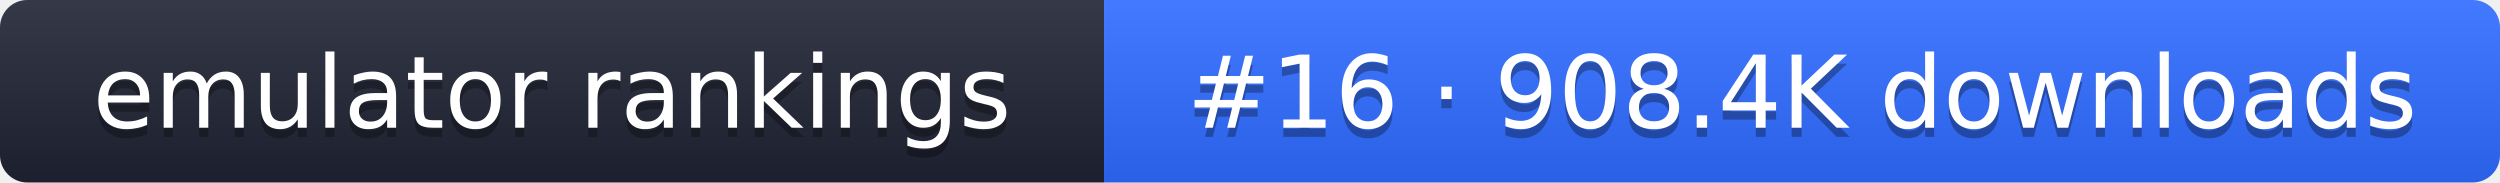
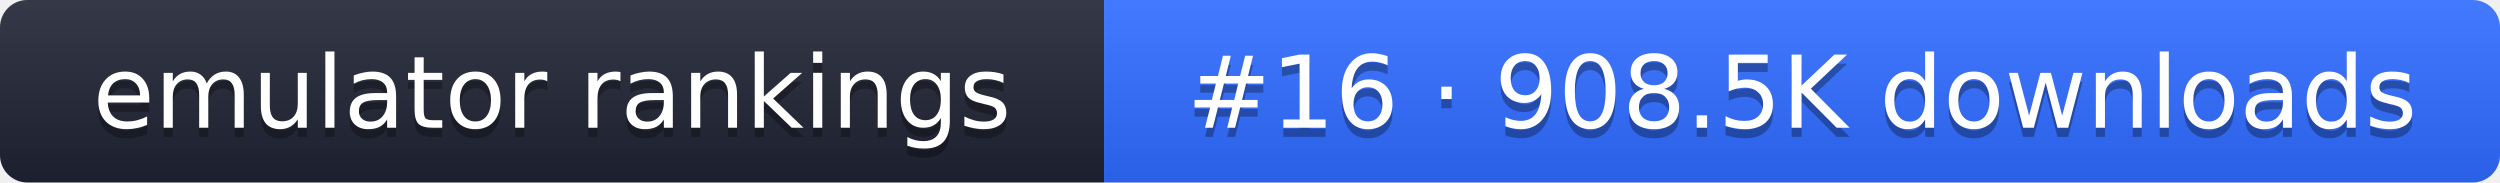
- <svg xmlns="http://www.w3.org/2000/svg" width="274" height="20" role="img" aria-label="emulator rankings: #16 · 908.4K downloads">
+ <svg xmlns="http://www.w3.org/2000/svg" width="274" height="20" role="img" aria-label="emulator rankings: #16 · 908.5K downloads">
  <linearGradient id="g" x2="0" y2="100%">
    <stop offset="0" stop-color="#fff" stop-opacity=".1" />
    <stop offset="1" stop-opacity=".1" />
  </linearGradient>
  <clipPath id="r">
    <rect width="274" height="20" rx="3" fill="#fff" />
  </clipPath>
  <g clip-path="url(#r)">
    <rect width="121" height="20" fill="#1f2433" />
    <rect x="121" width="153" height="20" fill="#2f6bff" />
    <rect width="274" height="20" fill="url(#g)" />
  </g>
  <g fill="#fff" text-anchor="middle" font-family="Verdana,DejaVu Sans,sans-serif" font-size="11">
    <text x="60.5" y="15" fill="#010101" fill-opacity=".3">emulator rankings</text>
    <text x="60.5" y="14">emulator rankings</text>
-     <text x="197.5" y="15" fill="#010101" fill-opacity=".3">#16 · 908.4K downloads</text>
-     <text x="197.5" y="14">#16 · 908.4K downloads</text>
+     <text x="197.5" y="15" fill="#010101" fill-opacity=".3">#16 · 908.5K downloads</text>
+     <text x="197.5" y="14">#16 · 908.5K downloads</text>
  </g>
</svg>
